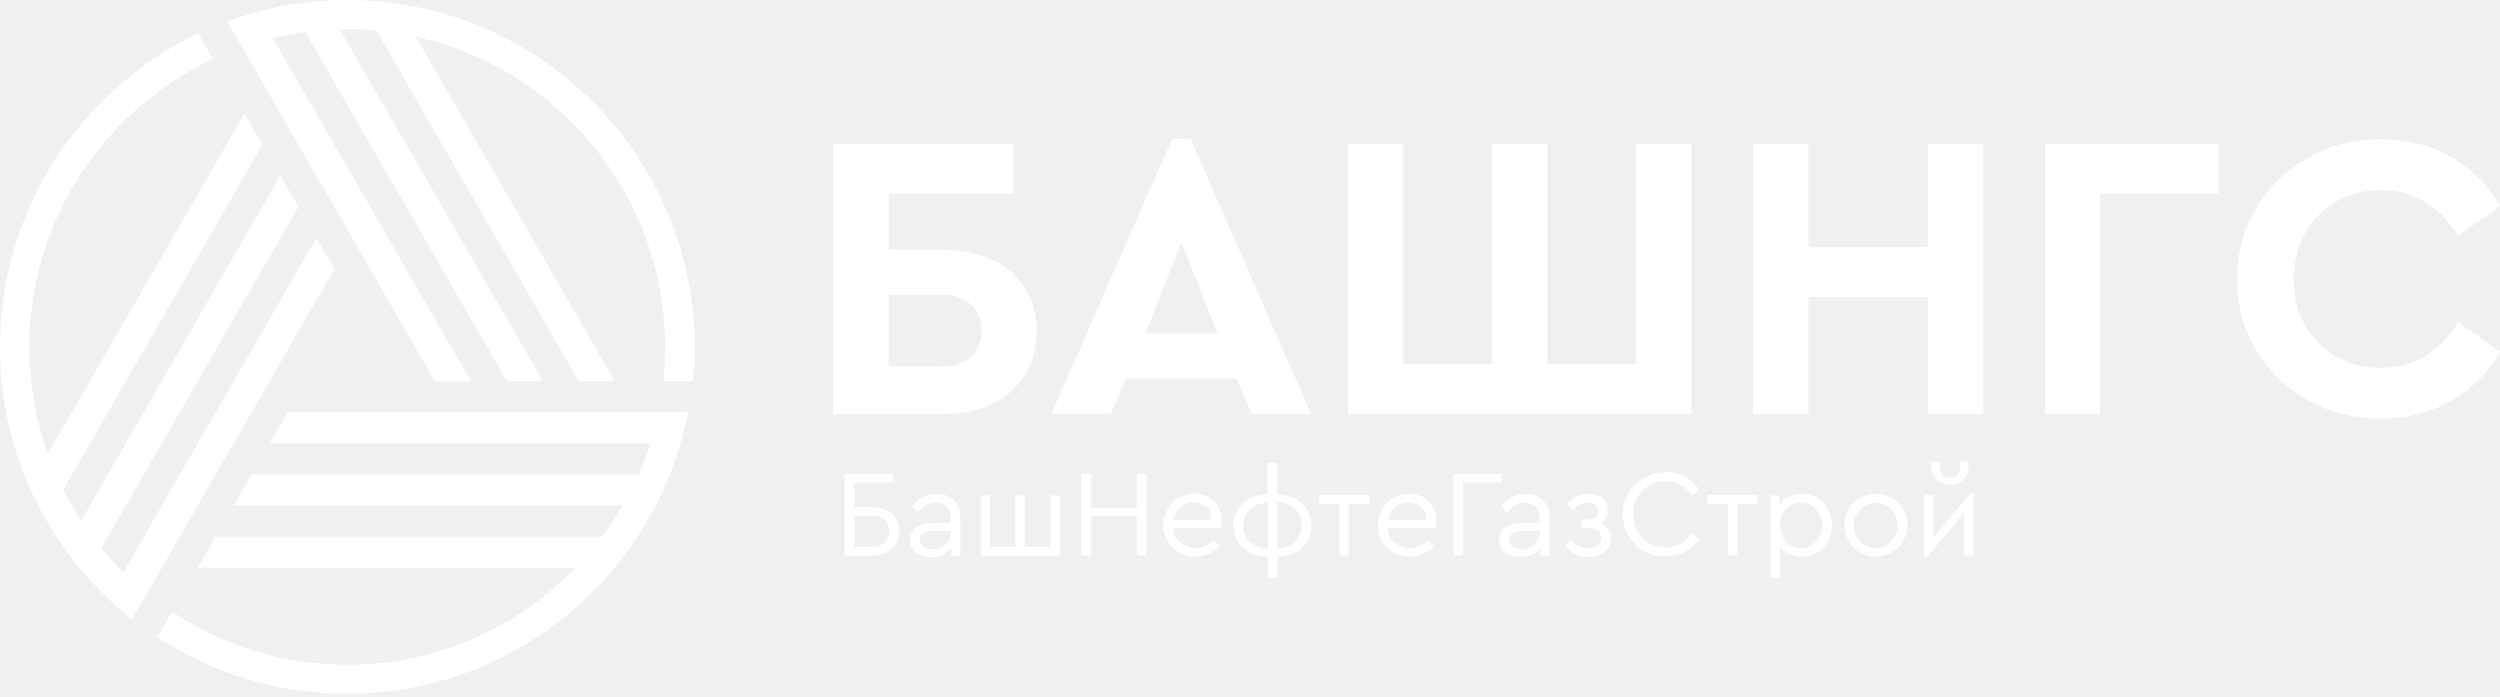
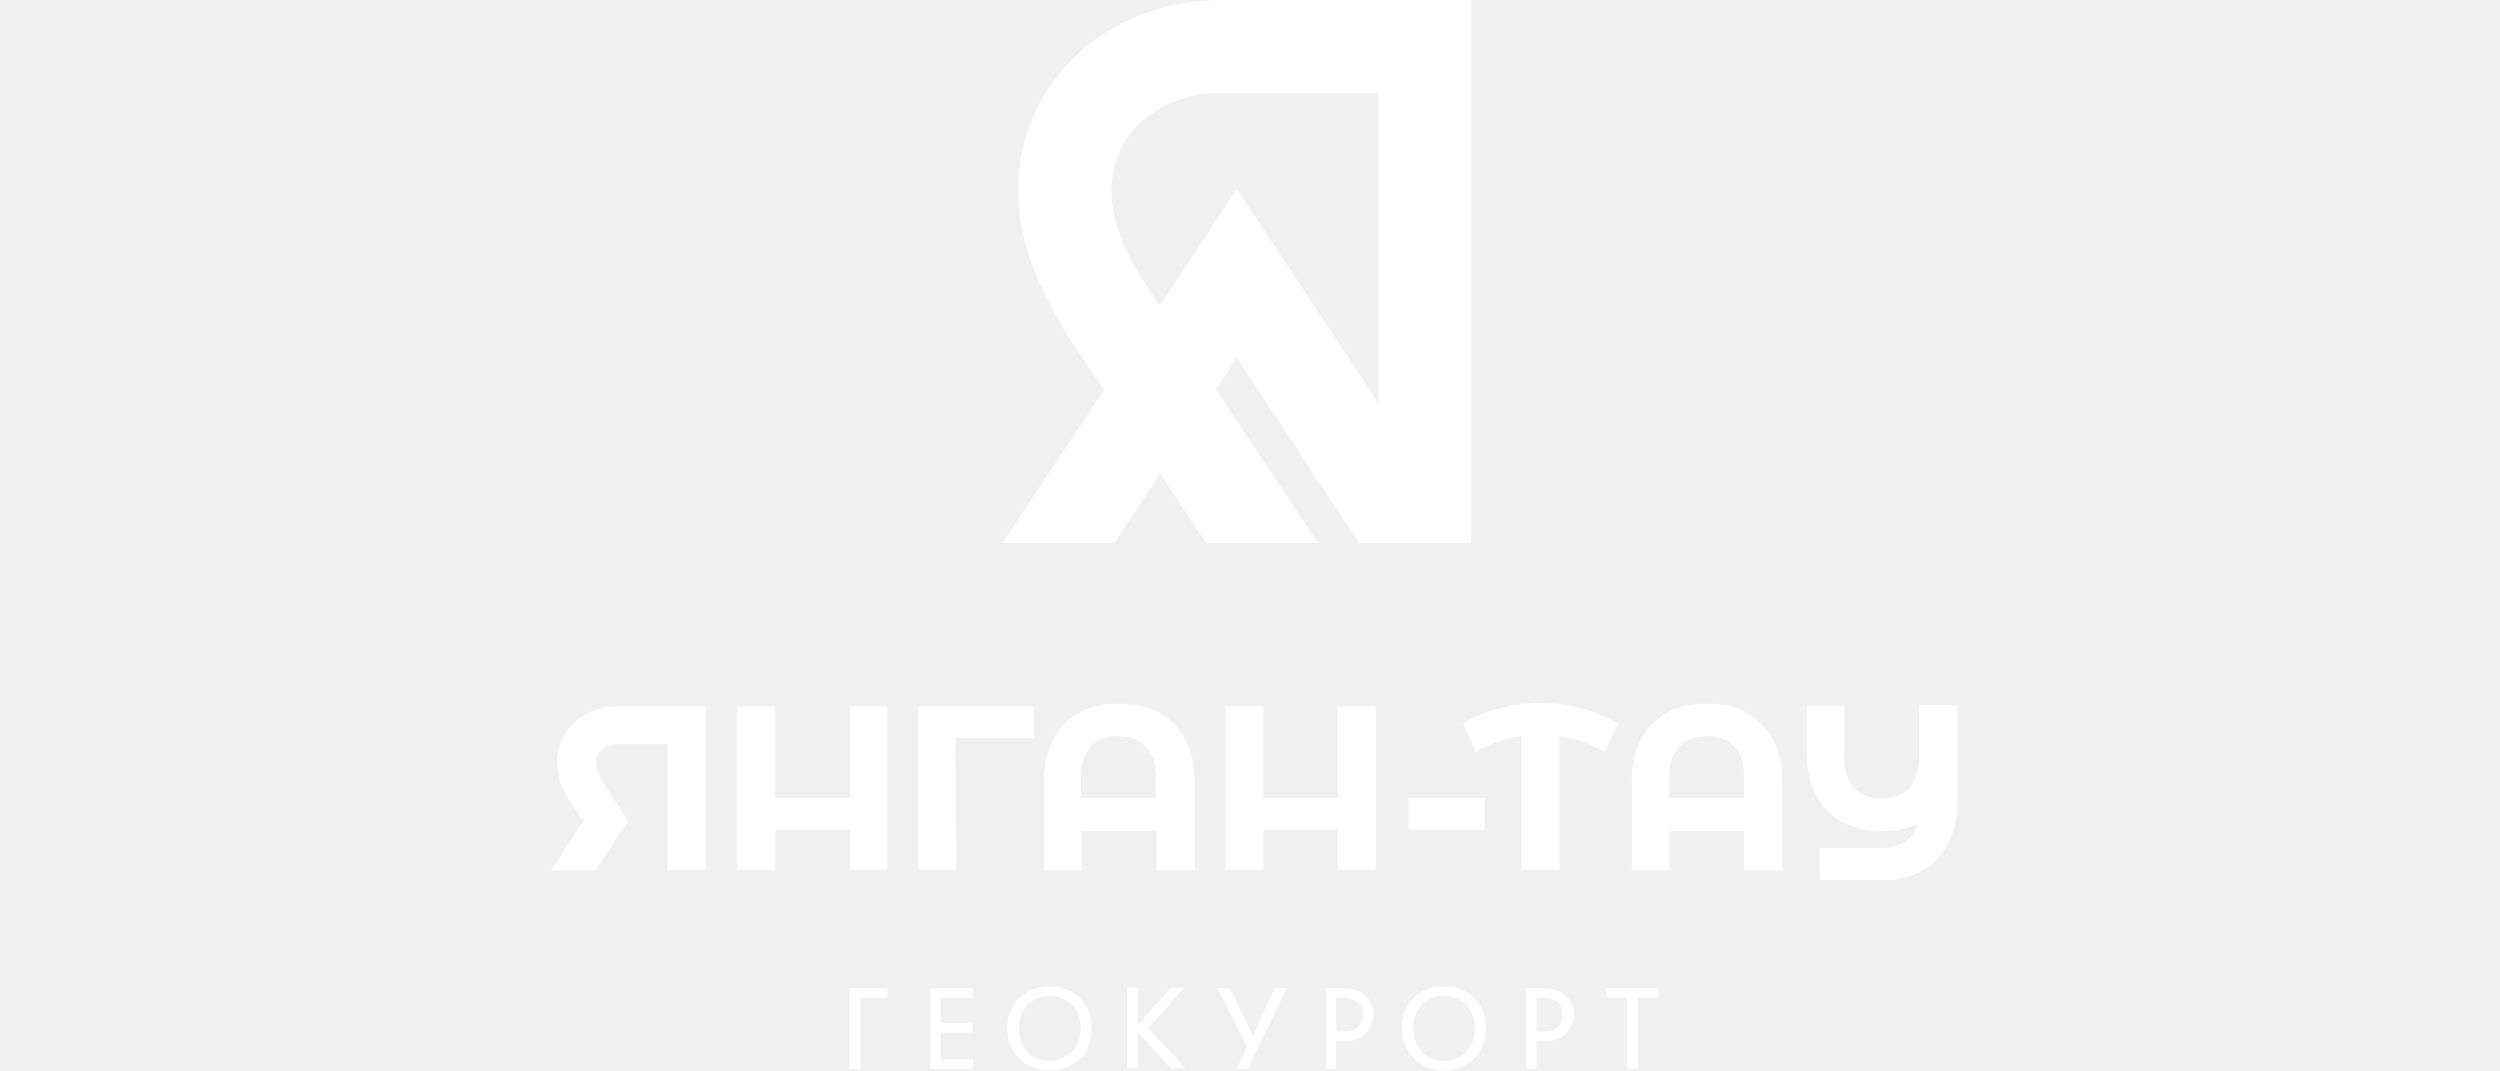
- <svg xmlns="http://www.w3.org/2000/svg" width="158" height="44" viewBox="0 0 158 44" fill="none">
-   <path d="M21.129 17.006L19.993 15.046L7.795 36.175C7.313 35.692 6.846 35.179 6.41 34.634L18.857 13.07L17.706 11.109L5.134 32.907C4.714 32.269 4.341 31.616 3.999 30.947L16.586 9.149L15.45 7.188L3.018 28.691C2.272 26.575 1.851 24.303 1.851 21.938C1.851 13.894 6.613 6.939 13.458 3.734L12.525 2.116C5.134 5.648 0 13.21 0 21.938C0 28.909 3.267 35.117 8.34 39.146L9.273 37.528L21.129 17.006Z" fill="white" />
-   <path d="M21.953 0C19.277 0 16.725 0.482 14.36 1.354L14.827 2.163L27.492 24.101H29.764L17.239 2.412C17.908 2.256 18.592 2.116 19.293 2.023L32.035 24.085H34.307L21.471 1.851C21.626 1.851 21.797 1.836 21.953 1.836C22.575 1.836 23.182 1.867 23.789 1.929L36.578 24.085H38.85L26.278 2.318C35.287 4.31 42.039 12.338 42.039 21.938C42.039 22.669 41.993 23.385 41.931 24.085H43.798C43.876 23.369 43.907 22.654 43.907 21.938C43.891 9.833 34.042 0 21.953 0Z" fill="white" />
-   <path d="M42.569 26.061H18.189L17.053 28.022H41.107C40.889 28.691 40.64 29.344 40.36 29.982H15.901L14.766 31.943H39.349C38.96 32.627 38.524 33.281 38.057 33.919H13.63L12.494 35.879H36.377C32.721 39.66 27.602 42.009 21.954 42.009C17.862 42.009 14.05 40.78 10.876 38.664L9.942 40.267C13.396 42.538 17.52 43.845 21.938 43.845C32.627 43.845 41.558 36.159 43.487 26.03H42.569V26.061Z" fill="white" />
-   <path d="M52.666 9.087H64.055V12.245H56.167V15.793H59.761C60.881 15.793 61.877 16.011 62.748 16.431C63.619 16.851 64.288 17.442 64.786 18.22C65.269 18.982 65.518 19.885 65.518 20.927C65.518 21.97 65.269 22.872 64.786 23.666C64.304 24.459 63.619 25.081 62.748 25.517C61.877 25.953 60.881 26.171 59.761 26.171H52.666V9.087ZM59.574 23.152C60.352 23.152 60.959 22.95 61.379 22.545C61.815 22.141 62.032 21.596 62.032 20.896C62.032 20.212 61.815 19.651 61.379 19.247C60.943 18.842 60.337 18.64 59.574 18.64H56.167V23.137H59.574V23.152Z" fill="white" />
-   <path d="M78.151 23.93H71.165L70.201 26.155H66.451L74.075 8.775H75.242L82.85 26.155H79.1L78.151 23.93ZM74.666 15.294L72.395 21.067H76.953L74.666 15.294Z" fill="white" />
-   <path d="M85.184 9.087H88.684V22.997H94.301V9.087H97.786V22.997H103.403V9.087H106.888V26.155H85.184V9.087Z" fill="white" />
-   <path d="M110.794 9.087H114.295V15.622H121.841V9.087H125.341V26.155H121.841V18.78H114.295V26.155H110.794V9.087Z" fill="white" />
-   <path d="M129.246 9.087H140.215V12.245H132.731V26.155H129.246V9.087Z" fill="white" />
-   <path d="M145.864 25.299C144.479 24.521 143.374 23.463 142.581 22.109C141.772 20.756 141.383 19.262 141.383 17.628C141.383 15.995 141.787 14.501 142.596 13.148C143.405 11.794 144.51 10.736 145.895 9.958C147.28 9.18 148.82 8.791 150.485 8.791C152.103 8.791 153.581 9.164 154.888 9.911C156.21 10.658 157.253 11.7 158 13.023L155.355 14.89C154.141 12.976 152.523 12.012 150.469 12.012C149.411 12.012 148.478 12.261 147.637 12.743C146.797 13.225 146.144 13.894 145.677 14.75C145.21 15.606 144.961 16.57 144.961 17.66C144.961 18.749 145.195 19.713 145.677 20.553C146.144 21.394 146.813 22.063 147.637 22.529C148.478 22.996 149.411 23.245 150.469 23.245C152.523 23.245 154.157 22.296 155.355 20.367L158 22.234C157.253 23.556 156.226 24.599 154.888 25.346C153.565 26.092 152.072 26.466 150.438 26.466C148.789 26.466 147.248 26.077 145.864 25.299Z" fill="white" />
-   <path d="M53.383 29.951H56.432V30.496H53.99V32.052H55.125C55.468 32.052 55.779 32.114 56.043 32.254C56.308 32.378 56.51 32.565 56.635 32.798C56.775 33.032 56.837 33.281 56.837 33.576C56.837 33.872 56.775 34.136 56.635 34.37C56.495 34.603 56.292 34.79 56.043 34.914C55.779 35.039 55.483 35.117 55.125 35.117H53.383V29.951ZM55.125 34.557C55.468 34.557 55.748 34.463 55.934 34.276C56.121 34.09 56.215 33.856 56.215 33.576C56.215 33.296 56.121 33.063 55.934 32.876C55.748 32.69 55.468 32.596 55.125 32.596H54.005V34.557H55.125Z" fill="white" />
-   <path d="M60.291 31.616C60.555 31.88 60.695 32.269 60.695 32.767V35.117H60.135V34.619C59.995 34.805 59.809 34.945 59.591 35.054C59.373 35.148 59.124 35.21 58.844 35.21C58.455 35.21 58.128 35.117 57.879 34.914C57.63 34.727 57.506 34.463 57.506 34.136C57.506 33.809 57.63 33.561 57.879 33.358C58.128 33.172 58.455 33.063 58.875 33.063H60.073V32.736C60.073 32.425 59.995 32.191 59.824 32.02C59.653 31.849 59.435 31.771 59.155 31.771C58.922 31.771 58.719 31.818 58.548 31.927C58.377 32.036 58.206 32.176 58.05 32.378L57.646 32.051C57.817 31.771 58.035 31.553 58.315 31.429C58.579 31.289 58.875 31.227 59.202 31.227C59.669 31.211 60.026 31.351 60.291 31.616ZM59.513 34.556C59.684 34.463 59.84 34.339 59.933 34.183C60.042 34.027 60.089 33.841 60.089 33.654V33.561H58.953C58.688 33.561 58.486 33.607 58.346 33.701C58.206 33.794 58.128 33.918 58.128 34.105C58.128 34.292 58.206 34.447 58.362 34.556C58.517 34.665 58.704 34.712 58.922 34.712C59.139 34.696 59.342 34.65 59.513 34.556Z" fill="white" />
-   <path d="M61.971 31.305H62.578V34.572H64.165V31.305H64.771V34.572H66.374V31.305H66.981V35.117H61.986V31.305H61.971Z" fill="white" />
-   <path d="M68.351 29.951H68.957V32.083H71.851V29.951H72.458V35.101H71.851V32.612H68.957V35.101H68.351V29.951Z" fill="white" />
-   <path d="M77.156 33.389H74.154C74.185 33.763 74.34 34.074 74.605 34.291C74.869 34.525 75.18 34.634 75.554 34.634C75.99 34.634 76.379 34.463 76.721 34.12L77.079 34.525C76.876 34.727 76.659 34.898 76.394 35.007C76.13 35.132 75.85 35.178 75.554 35.178C75.18 35.178 74.838 35.085 74.527 34.914C74.216 34.743 73.983 34.494 73.796 34.198C73.625 33.903 73.531 33.56 73.531 33.187C73.531 32.829 73.625 32.487 73.796 32.175C73.967 31.864 74.2 31.631 74.496 31.46C74.791 31.289 75.118 31.195 75.476 31.195C75.803 31.195 76.099 31.273 76.363 31.413C76.627 31.553 76.83 31.755 76.985 32.02C77.141 32.284 77.219 32.58 77.219 32.907C77.203 33.078 77.188 33.233 77.156 33.389ZM75.445 31.755C75.134 31.755 74.854 31.849 74.62 32.051C74.387 32.253 74.231 32.518 74.169 32.845H76.581C76.581 32.502 76.472 32.238 76.254 32.051C76.036 31.864 75.756 31.755 75.445 31.755Z" fill="white" />
-   <path d="M82.882 33.218C82.882 33.606 82.789 33.949 82.602 34.244C82.416 34.54 82.167 34.773 81.84 34.929C81.513 35.085 81.14 35.178 80.735 35.194V36.516H80.129V35.194C79.708 35.178 79.335 35.085 79.008 34.929C78.681 34.758 78.433 34.54 78.246 34.244C78.059 33.949 77.966 33.606 77.966 33.218C77.966 32.828 78.059 32.486 78.246 32.191C78.433 31.895 78.681 31.677 79.008 31.506C79.335 31.335 79.708 31.257 80.113 31.241V29.25H80.72V31.241C81.14 31.257 81.513 31.35 81.84 31.506C82.167 31.677 82.416 31.895 82.602 32.191C82.789 32.486 82.882 32.828 82.882 33.218ZM78.588 33.218C78.588 33.653 78.728 33.995 79.008 34.26C79.288 34.509 79.662 34.649 80.129 34.664V31.77C79.662 31.786 79.273 31.926 79.008 32.191C78.728 32.424 78.588 32.782 78.588 33.218ZM81.84 34.244C82.12 33.995 82.26 33.638 82.26 33.202C82.26 32.766 82.12 32.424 81.84 32.16C81.56 31.911 81.186 31.77 80.72 31.755V34.649C81.186 34.633 81.576 34.493 81.84 34.244Z" fill="white" />
-   <path d="M84.657 31.834H83.365V31.289H86.524V31.834H85.248V35.101H84.657V31.834Z" fill="white" />
-   <path d="M90.709 33.389H87.706C87.737 33.763 87.893 34.074 88.157 34.291C88.422 34.525 88.733 34.634 89.107 34.634C89.542 34.634 89.931 34.463 90.273 34.12L90.631 34.525C90.429 34.727 90.211 34.898 89.947 35.007C89.682 35.132 89.402 35.178 89.107 35.178C88.733 35.178 88.391 35.085 88.08 34.914C87.769 34.743 87.535 34.494 87.349 34.198C87.177 33.903 87.084 33.56 87.084 33.187C87.084 32.829 87.177 32.487 87.349 32.175C87.52 31.864 87.753 31.631 88.049 31.46C88.344 31.289 88.671 31.195 89.029 31.195C89.356 31.195 89.651 31.273 89.916 31.413C90.18 31.553 90.382 31.755 90.538 32.02C90.694 32.284 90.771 32.58 90.771 32.907C90.756 33.078 90.74 33.233 90.709 33.389ZM89.013 31.755C88.702 31.755 88.422 31.849 88.189 32.051C87.955 32.253 87.8 32.518 87.737 32.845H90.149C90.149 32.502 90.04 32.238 89.822 32.051C89.589 31.864 89.325 31.755 89.013 31.755Z" fill="white" />
-   <path d="M91.859 29.951H94.909V30.496H92.466V35.101H91.859V29.951Z" fill="white" />
-   <path d="M97.523 31.616C97.788 31.88 97.928 32.269 97.928 32.767V35.117H97.368V34.619C97.228 34.805 97.041 34.945 96.823 35.054C96.605 35.148 96.356 35.21 96.076 35.21C95.687 35.21 95.361 35.117 95.112 34.914C94.863 34.727 94.738 34.463 94.738 34.136C94.738 33.809 94.863 33.561 95.112 33.358C95.361 33.156 95.687 33.063 96.108 33.063H97.305V32.736C97.305 32.425 97.228 32.191 97.057 32.02C96.885 31.849 96.668 31.771 96.388 31.771C96.154 31.771 95.952 31.818 95.781 31.927C95.61 32.036 95.438 32.176 95.283 32.378L94.878 32.051C95.049 31.771 95.267 31.553 95.547 31.429C95.812 31.289 96.108 31.227 96.434 31.227C96.901 31.211 97.259 31.351 97.523 31.616ZM96.745 34.556C96.916 34.463 97.057 34.339 97.165 34.183C97.274 34.027 97.321 33.841 97.321 33.654V33.561H96.185C95.921 33.561 95.719 33.607 95.579 33.701C95.438 33.794 95.361 33.918 95.361 34.105C95.361 34.292 95.438 34.447 95.594 34.556C95.75 34.665 95.936 34.712 96.154 34.712C96.372 34.696 96.574 34.65 96.745 34.556Z" fill="white" />
-   <path d="M101.631 33.451C101.74 33.623 101.802 33.809 101.802 34.011C101.802 34.369 101.678 34.665 101.413 34.867C101.149 35.085 100.806 35.194 100.371 35.194C100.06 35.194 99.779 35.132 99.531 35.007C99.282 34.883 99.079 34.696 98.908 34.463L99.313 34.105C99.437 34.276 99.593 34.416 99.764 34.509C99.935 34.603 100.137 34.649 100.371 34.649C100.635 34.649 100.837 34.587 100.978 34.463C101.118 34.338 101.195 34.183 101.195 33.98C101.195 33.794 101.118 33.654 100.978 33.529C100.837 33.42 100.635 33.358 100.371 33.358H99.951V32.829H100.355C100.573 32.829 100.744 32.782 100.853 32.689C100.962 32.596 101.024 32.471 101.024 32.3C101.024 32.145 100.962 32.004 100.853 31.911C100.744 31.818 100.573 31.771 100.355 31.771C100.137 31.771 99.966 31.818 99.811 31.895C99.655 31.973 99.531 32.098 99.406 32.238L99.002 31.88C99.142 31.678 99.344 31.522 99.562 31.398C99.795 31.273 100.06 31.211 100.371 31.211C100.744 31.211 101.055 31.304 101.273 31.491C101.507 31.678 101.615 31.927 101.615 32.253C101.615 32.425 101.584 32.58 101.507 32.72C101.429 32.86 101.32 32.985 101.164 33.078C101.351 33.156 101.522 33.28 101.631 33.451Z" fill="white" />
-   <path d="M103.903 34.836C103.498 34.603 103.171 34.276 102.922 33.871C102.689 33.467 102.564 33.016 102.564 32.518C102.564 32.02 102.689 31.569 102.922 31.164C103.156 30.76 103.482 30.433 103.903 30.2C104.307 29.966 104.758 29.842 105.256 29.842C105.707 29.842 106.127 29.935 106.501 30.137C106.874 30.34 107.17 30.604 107.388 30.947L106.936 31.304C106.734 31.024 106.501 30.791 106.221 30.635C105.941 30.48 105.614 30.402 105.256 30.402C104.867 30.402 104.525 30.495 104.214 30.682C103.903 30.869 103.654 31.118 103.482 31.429C103.296 31.756 103.218 32.113 103.218 32.502C103.218 32.891 103.311 33.249 103.482 33.576C103.669 33.903 103.903 34.152 104.214 34.323C104.525 34.509 104.883 34.603 105.256 34.603C105.614 34.603 105.925 34.525 106.221 34.369C106.501 34.214 106.75 33.98 106.936 33.7L107.388 34.058C107.17 34.401 106.874 34.665 106.501 34.867C106.127 35.07 105.707 35.163 105.241 35.163C104.774 35.194 104.323 35.07 103.903 34.836Z" fill="white" />
-   <path d="M109.192 31.834H107.916V31.289H111.059V31.834H109.783V35.101H109.192V31.834Z" fill="white" />
-   <path d="M114.857 31.475C115.137 31.647 115.37 31.895 115.526 32.191C115.681 32.487 115.774 32.829 115.774 33.203C115.774 33.576 115.697 33.903 115.526 34.214C115.354 34.525 115.137 34.758 114.857 34.929C114.576 35.101 114.25 35.194 113.892 35.194C113.612 35.194 113.347 35.132 113.098 35.023C112.849 34.914 112.647 34.758 112.492 34.556V36.517H111.885V31.304H112.445V31.911C112.585 31.693 112.787 31.522 113.052 31.398C113.316 31.273 113.581 31.211 113.876 31.211C114.25 31.211 114.576 31.304 114.857 31.475ZM114.499 34.447C114.701 34.323 114.872 34.152 114.981 33.934C115.105 33.716 115.152 33.467 115.152 33.203C115.152 32.938 115.09 32.689 114.981 32.471C114.872 32.253 114.701 32.082 114.499 31.958C114.296 31.833 114.063 31.771 113.814 31.771C113.581 31.771 113.363 31.818 113.176 31.927C112.974 32.036 112.818 32.191 112.694 32.409C112.569 32.627 112.507 32.891 112.507 33.203C112.507 33.514 112.569 33.794 112.694 33.996C112.818 34.214 112.974 34.369 113.176 34.478C113.378 34.587 113.596 34.634 113.83 34.634C114.063 34.634 114.296 34.572 114.499 34.447Z" fill="white" />
-   <path d="M118.543 35.178C118.185 35.178 117.843 35.085 117.548 34.914C117.252 34.743 117.003 34.494 116.832 34.198C116.661 33.887 116.567 33.56 116.567 33.203C116.567 32.845 116.661 32.502 116.832 32.191C117.003 31.88 117.252 31.647 117.548 31.475C117.843 31.304 118.186 31.211 118.559 31.211C118.917 31.211 119.259 31.304 119.57 31.475C119.881 31.647 120.115 31.895 120.286 32.191C120.457 32.487 120.55 32.829 120.55 33.187C120.55 33.545 120.457 33.871 120.286 34.183C120.115 34.494 119.866 34.727 119.555 34.898C119.243 35.101 118.901 35.178 118.543 35.178ZM118.543 34.634C118.792 34.634 119.026 34.572 119.243 34.447C119.461 34.323 119.617 34.152 119.741 33.934C119.866 33.716 119.928 33.483 119.928 33.218C119.928 32.953 119.866 32.705 119.741 32.487C119.617 32.269 119.461 32.098 119.243 31.973C119.026 31.849 118.792 31.787 118.543 31.787C118.279 31.787 118.045 31.849 117.843 31.973C117.641 32.098 117.47 32.269 117.345 32.487C117.221 32.705 117.159 32.953 117.159 33.218C117.159 33.483 117.221 33.731 117.345 33.934C117.47 34.152 117.625 34.323 117.843 34.447C118.045 34.572 118.279 34.634 118.543 34.634Z" fill="white" />
-   <path d="M124.736 31.211V35.101H124.129V32.409L121.811 35.178H121.593V31.289H122.2V33.98L124.518 31.195H124.736V31.211ZM122.386 30.293C122.168 30.06 122.06 29.764 122.06 29.406V29.157H122.573V29.391C122.573 29.64 122.635 29.842 122.744 29.982C122.869 30.122 123.024 30.184 123.242 30.184C123.46 30.184 123.631 30.122 123.74 29.982C123.864 29.842 123.911 29.64 123.911 29.391V29.157H124.424V29.406C124.424 29.78 124.316 30.075 124.098 30.293C123.88 30.526 123.6 30.635 123.242 30.635C122.9 30.635 122.604 30.511 122.386 30.293Z" fill="white" />
+ <svg xmlns="http://www.w3.org/2000/svg" width="334" height="143" viewBox="0 0 334 143" fill="none">
+   <mask id="mask0_773_3058" style="mask-type:alpha" maskUnits="userSpaceOnUse" x="136" y="0" width="61" height="73">
+     <path fill-rule="evenodd" clip-rule="evenodd" d="M163.147 0C148.5 0 136.035 10.505 136.035 25.448C136.035 37.041 143.678 46.278 149.864 55.516L161.146 72.541H176.066L157.324 44.286C153.594 38.671 148.5 32.603 148.5 25.539C148.5 17.388 155.323 12.407 163.147 12.407H184.163C184.163 32.422 184.163 52.527 184.163 72.541H196.627V0C183.89 0 175.884 0 163.147 0Z" fill="white" />
+   </mask>
+   <g mask="url(#mask0_773_3058)">
+     <path d="M196.536 0H136.035V72.541H196.536V0Z" fill="white" />
+   </g>
+   <path d="M198.356 106.593H188.166V110.85H198.356V106.593Z" fill="white" />
+   <mask id="mask1_773_3058" style="mask-type:alpha" maskUnits="userSpaceOnUse" x="133" y="25" width="64" height="48">
+     <path fill-rule="evenodd" clip-rule="evenodd" d="M133.943 72.541H148.863C154.322 64.3 159.781 56.059 165.24 47.818L181.616 72.541H196.536L165.24 25.267C154.868 41.025 144.405 56.783 133.943 72.541Z" fill="white" />
+   </mask>
+   <g mask="url(#mask1_773_3058)">
+     <path d="M196.536 25.267H133.943V72.541H196.536V25.267Z" fill="white" />
+   </g>
+   <path d="M256.674 116.374C258.22 115.559 259.312 114.382 260.222 112.842C261.041 111.303 261.496 109.401 261.496 107.227V100.616V99.348V94.186H256.401V99.348C256.401 99.982 256.401 100.526 256.401 101.16C256.401 102.609 256.128 104.148 255.036 105.326C254.126 106.231 252.943 106.684 251.397 106.684C249.85 106.684 248.576 106.231 247.758 105.326C246.848 104.42 246.393 103.061 246.393 101.25V94.277H241.389V100.707C241.389 102.88 241.844 104.782 242.663 106.322C243.482 107.861 244.664 109.039 246.211 109.854C247.758 110.669 249.486 111.031 251.488 111.031C253.216 111.031 254.763 110.759 256.128 110.125C255.946 110.85 255.582 111.484 255.127 111.937C254.217 112.842 253.034 113.295 251.579 113.295H243.209H243.118V117.552C243.3 117.552 243.482 117.552 243.664 117.552H251.488C253.216 117.642 255.036 117.28 256.674 116.374Z" fill="white" />
+   <path d="M154.413 106.593V103.786C154.413 101.975 153.958 100.616 153.048 99.711C152.139 98.805 150.956 98.352 149.409 98.352C147.863 98.352 146.589 98.805 145.77 99.711C144.86 100.616 144.405 101.975 144.405 103.786V106.593H154.413ZM149.5 94.005C151.502 94.005 153.321 94.367 154.777 95.182C156.324 95.998 157.415 97.175 158.325 98.714C159.144 100.254 159.599 102.156 159.599 104.329V116.284H154.504V111.031H144.496V116.284H139.493V104.329C139.493 102.156 139.947 100.254 140.766 98.714C141.585 97.175 142.768 95.998 144.314 95.182C145.679 94.367 147.408 94.005 149.5 94.005Z" fill="white" />
+   <path d="M127.665 98.624L127.756 116.193H122.661V94.367H138.128V98.624H127.665Z" fill="white" />
+   <path d="M118.567 94.367V116.193H113.564V110.85H103.556V116.193H98.461V94.367H103.556V106.593H113.564V94.367H118.567Z" fill="white" />
+   <path d="M76.717 96.541C78.173 95.182 80.174 94.367 82.358 94.367H94.276V116.193C92.638 116.193 90.819 116.193 89.181 116.193C89.181 110.578 89.181 105.054 89.181 99.439H82.54C80.993 99.439 79.628 100.254 79.628 101.884C79.628 103.061 80.356 104.239 81.084 105.326L83.904 109.673L79.537 116.284H73.624L77.9 109.763L76.353 107.318C75.17 105.597 74.442 103.877 74.442 101.794C74.442 99.62 75.352 97.809 76.717 96.541Z" fill="white" />
+   <path d="M183.799 94.367V116.193H178.705V110.85H168.788V116.193H163.693V94.367H168.788V106.593H178.705V94.367H183.799Z" fill="white" />
+   <path d="M214.368 100.435C212.458 99.348 210.456 98.624 208.364 98.352V116.193H203.269V98.352C201.085 98.624 199.084 99.348 197.173 100.435L195.445 96.632C196.991 95.726 198.538 95.092 200.358 94.639C202.086 94.186 203.906 93.915 205.816 93.915C207.727 93.915 209.547 94.186 211.275 94.639C213.004 95.092 214.641 95.816 216.188 96.632L214.368 100.435Z" fill="white" />
+   <path d="M233.019 106.593V103.786C233.019 101.975 232.564 100.616 231.654 99.711C230.745 98.805 229.562 98.352 228.015 98.352C226.469 98.352 225.195 98.805 224.376 99.711C223.466 100.616 223.011 101.975 223.011 103.786V106.593H233.019ZM228.015 94.005C230.017 94.005 231.836 94.367 233.292 95.182C234.839 95.998 235.93 97.175 236.84 98.714C237.659 100.254 238.114 102.156 238.114 104.329V116.284H233.019V111.031H223.011V116.284H218.008V104.329C218.008 102.156 218.462 100.254 219.281 98.714C220.1 97.175 221.283 95.998 222.829 95.182C224.194 94.367 226.014 94.005 228.015 94.005Z" fill="white" />
+   <path d="M206.089 133.31C207.818 133.31 208.728 134.034 208.728 135.574C208.728 137.023 207.818 137.838 206.362 137.838H205.27V133.31H206.089ZM205.27 139.106H206.453C207.545 139.106 208.546 138.744 209.183 138.11C209.819 137.476 210.274 136.57 210.274 135.574C210.274 134.487 209.91 133.672 209.183 133.038C208.455 132.404 207.454 132.042 206.18 132.042H203.906V142.819H205.27V139.106Z" fill="white" />
+   <path d="M192.897 141.732C190.35 141.732 188.803 139.83 188.803 137.385C188.803 134.759 190.532 133.038 192.897 133.038C195.263 133.038 197.082 134.849 197.082 137.385C197.082 139.83 195.445 141.732 192.897 141.732ZM192.897 143C196.173 143 198.538 140.645 198.538 137.385C198.538 134.125 196.173 131.77 192.897 131.77C189.622 131.77 187.257 134.125 187.257 137.385C187.348 140.645 189.713 143 192.897 143Z" fill="white" />
+   <path d="M179.432 133.31C183.072 133.31 182.89 137.838 179.614 137.838H178.523V133.31H179.432ZM178.523 139.106H179.705C180.797 139.106 181.798 138.744 182.435 138.11C183.799 136.842 183.89 134.306 182.435 133.038C181.707 132.404 180.706 132.042 179.432 132.042H177.158V142.819H178.523V139.106Z" fill="white" />
+   <path d="M140.22 141.732C137.673 141.732 136.126 139.83 136.126 137.385C136.126 134.759 137.855 133.038 140.22 133.038C142.586 133.038 144.405 134.849 144.405 137.385C144.315 139.83 142.677 141.732 140.22 141.732ZM140.22 143C143.496 143 145.861 140.645 145.861 137.385C145.861 134.125 143.496 131.77 140.22 131.77C136.945 131.77 134.58 134.125 134.58 137.385C134.58 140.645 136.945 143 140.22 143Z" fill="white" />
+   <path d="M218.826 133.31H221.556V132.042H214.641V133.31H217.371V142.819H218.826V133.31Z" fill="white" />
+   <path d="M129.94 141.551H125.664V137.928H129.94V136.661H125.664V133.31H129.94V132.042H124.299V142.819H129.94V141.551Z" fill="white" />
+   <path d="M167.423 138.381C168.242 136.298 169.334 134.034 170.335 132.042H171.881L166.695 142.819H165.24L166.604 139.83L162.692 132.042H164.33C165.331 134.125 166.422 136.298 167.423 138.381Z" fill="white" />
+   <path d="M153.412 137.385L158.416 142.728H156.415C154.959 141.098 153.503 139.559 152.048 137.928C152.048 139.559 152.048 141.098 152.048 142.728H150.592V131.951H152.048C152.048 133.581 152.048 135.302 152.048 136.932L156.415 131.951H158.234L153.412 137.385Z" fill="white" />
+   <path d="M114.928 133.31H118.567V132.042H113.473V142.819H114.928V133.31Z" fill="white" />
</svg>
